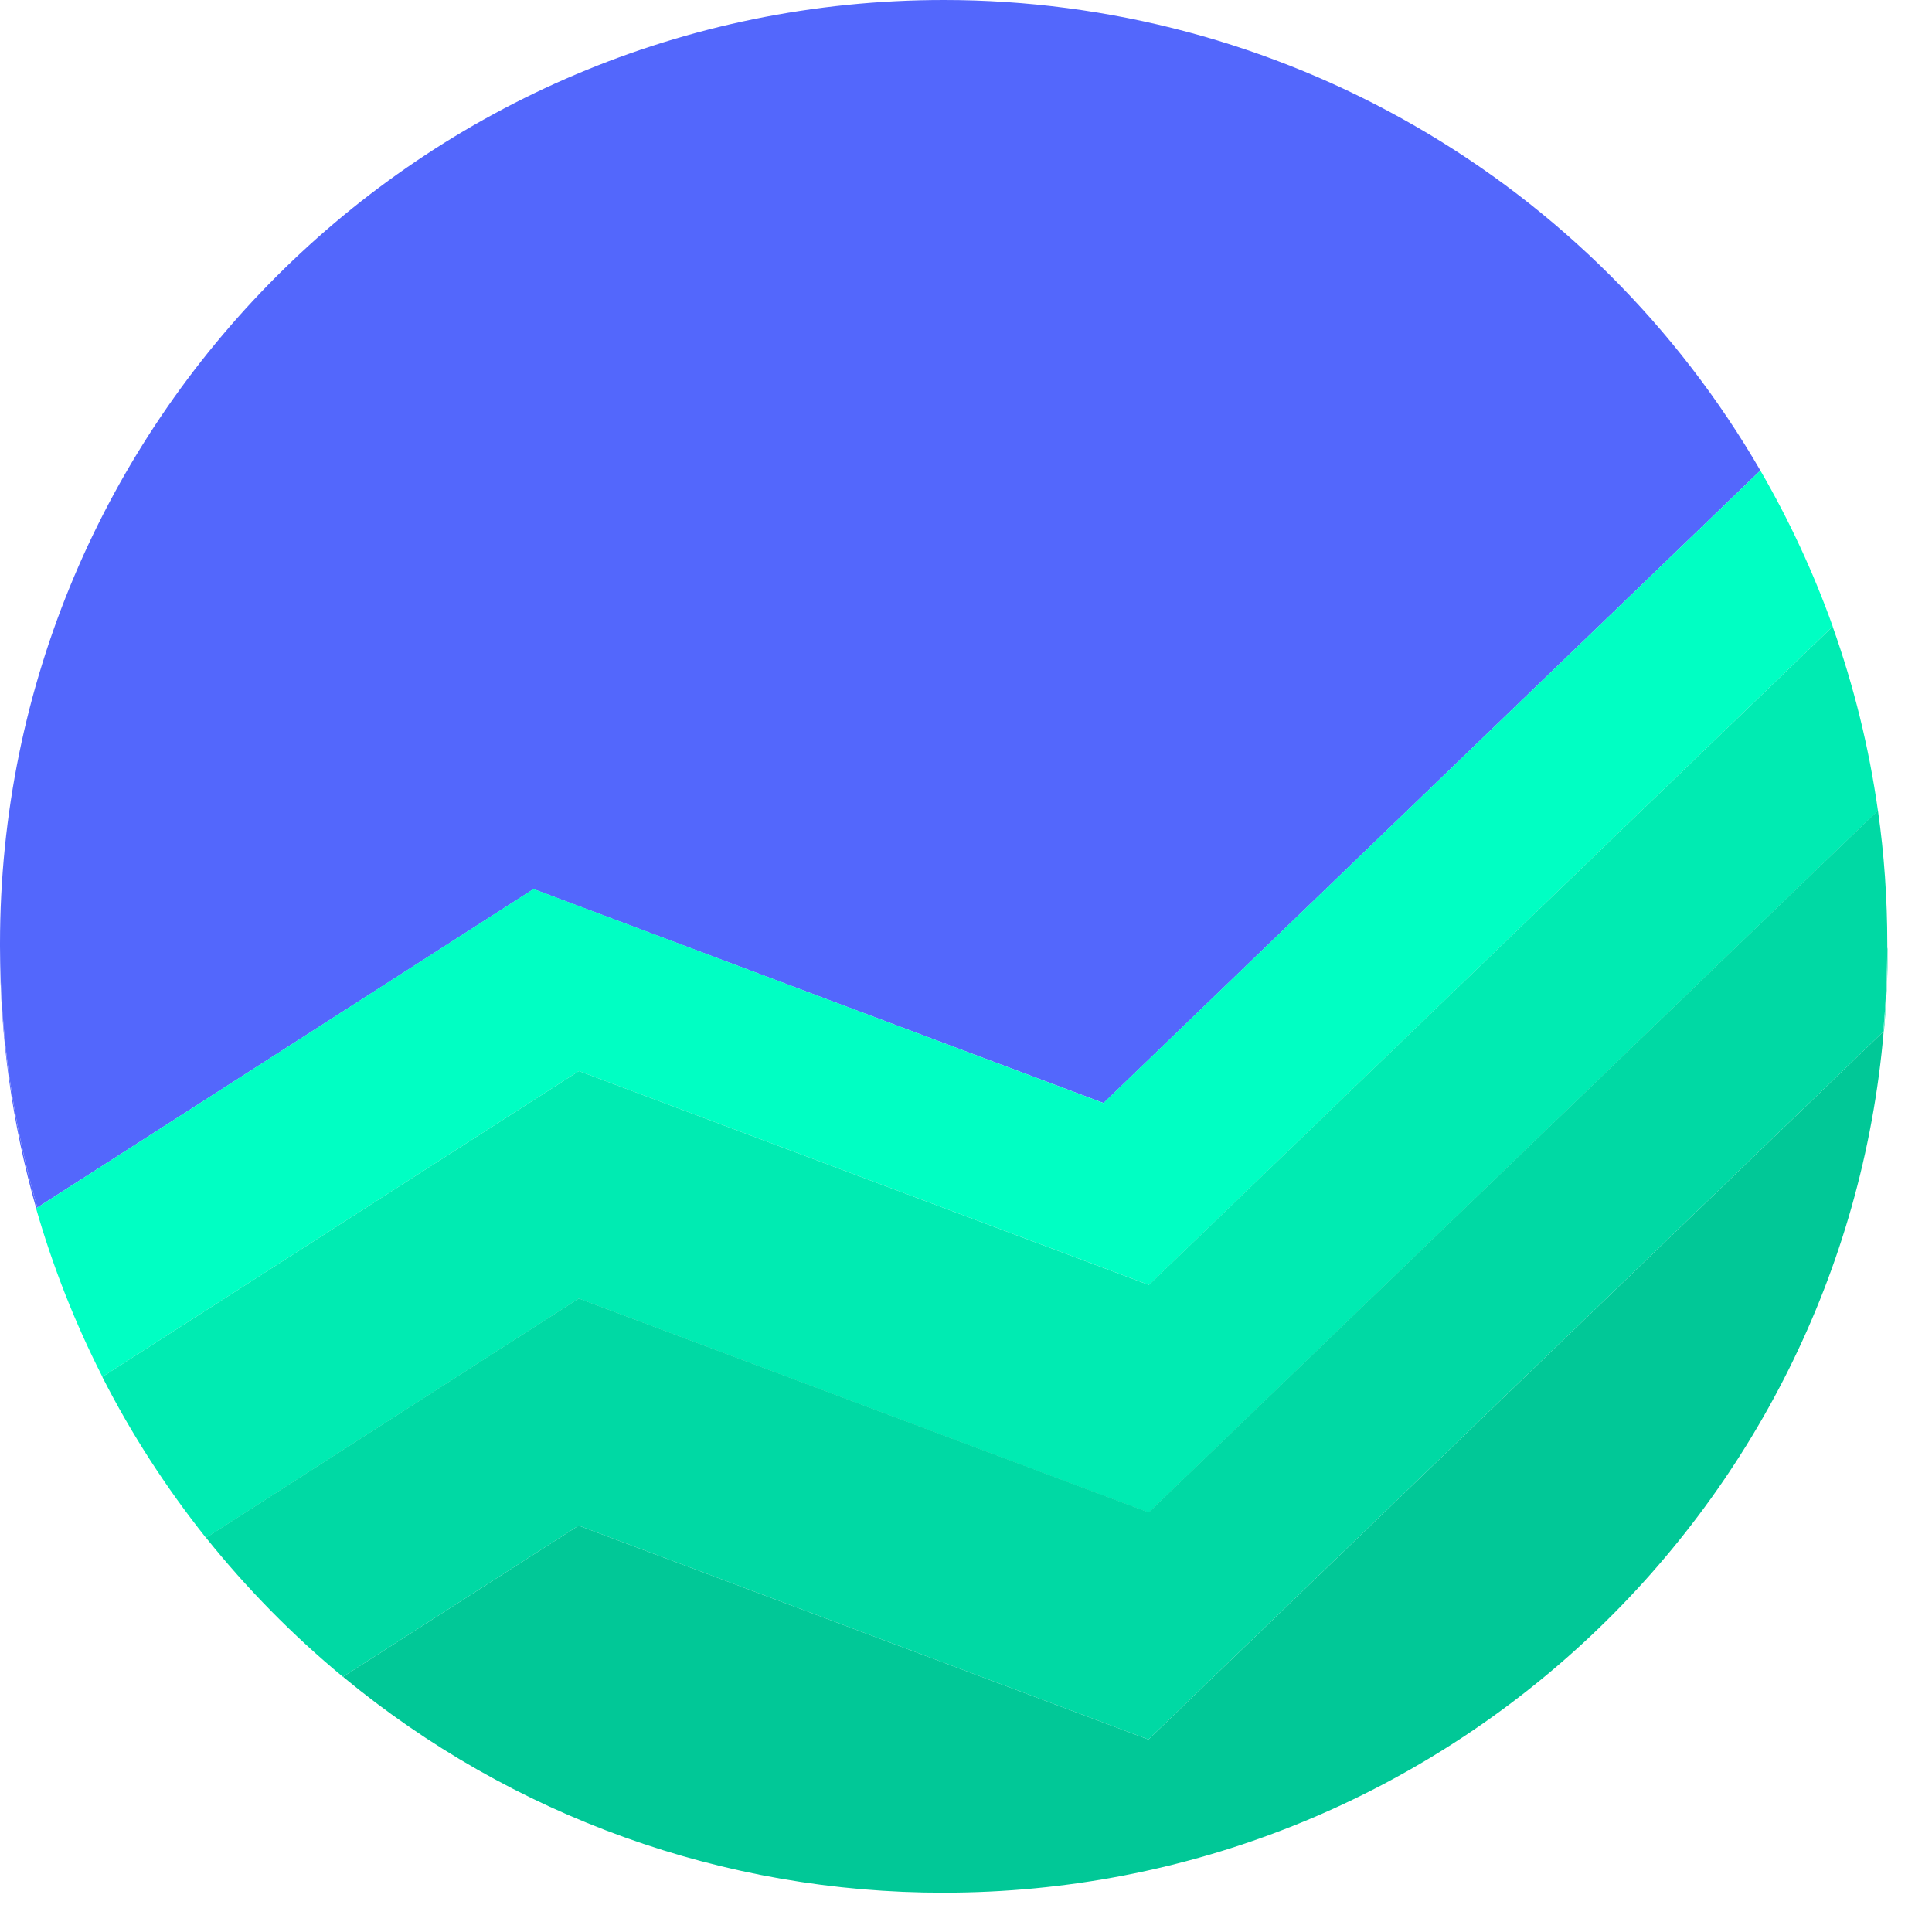
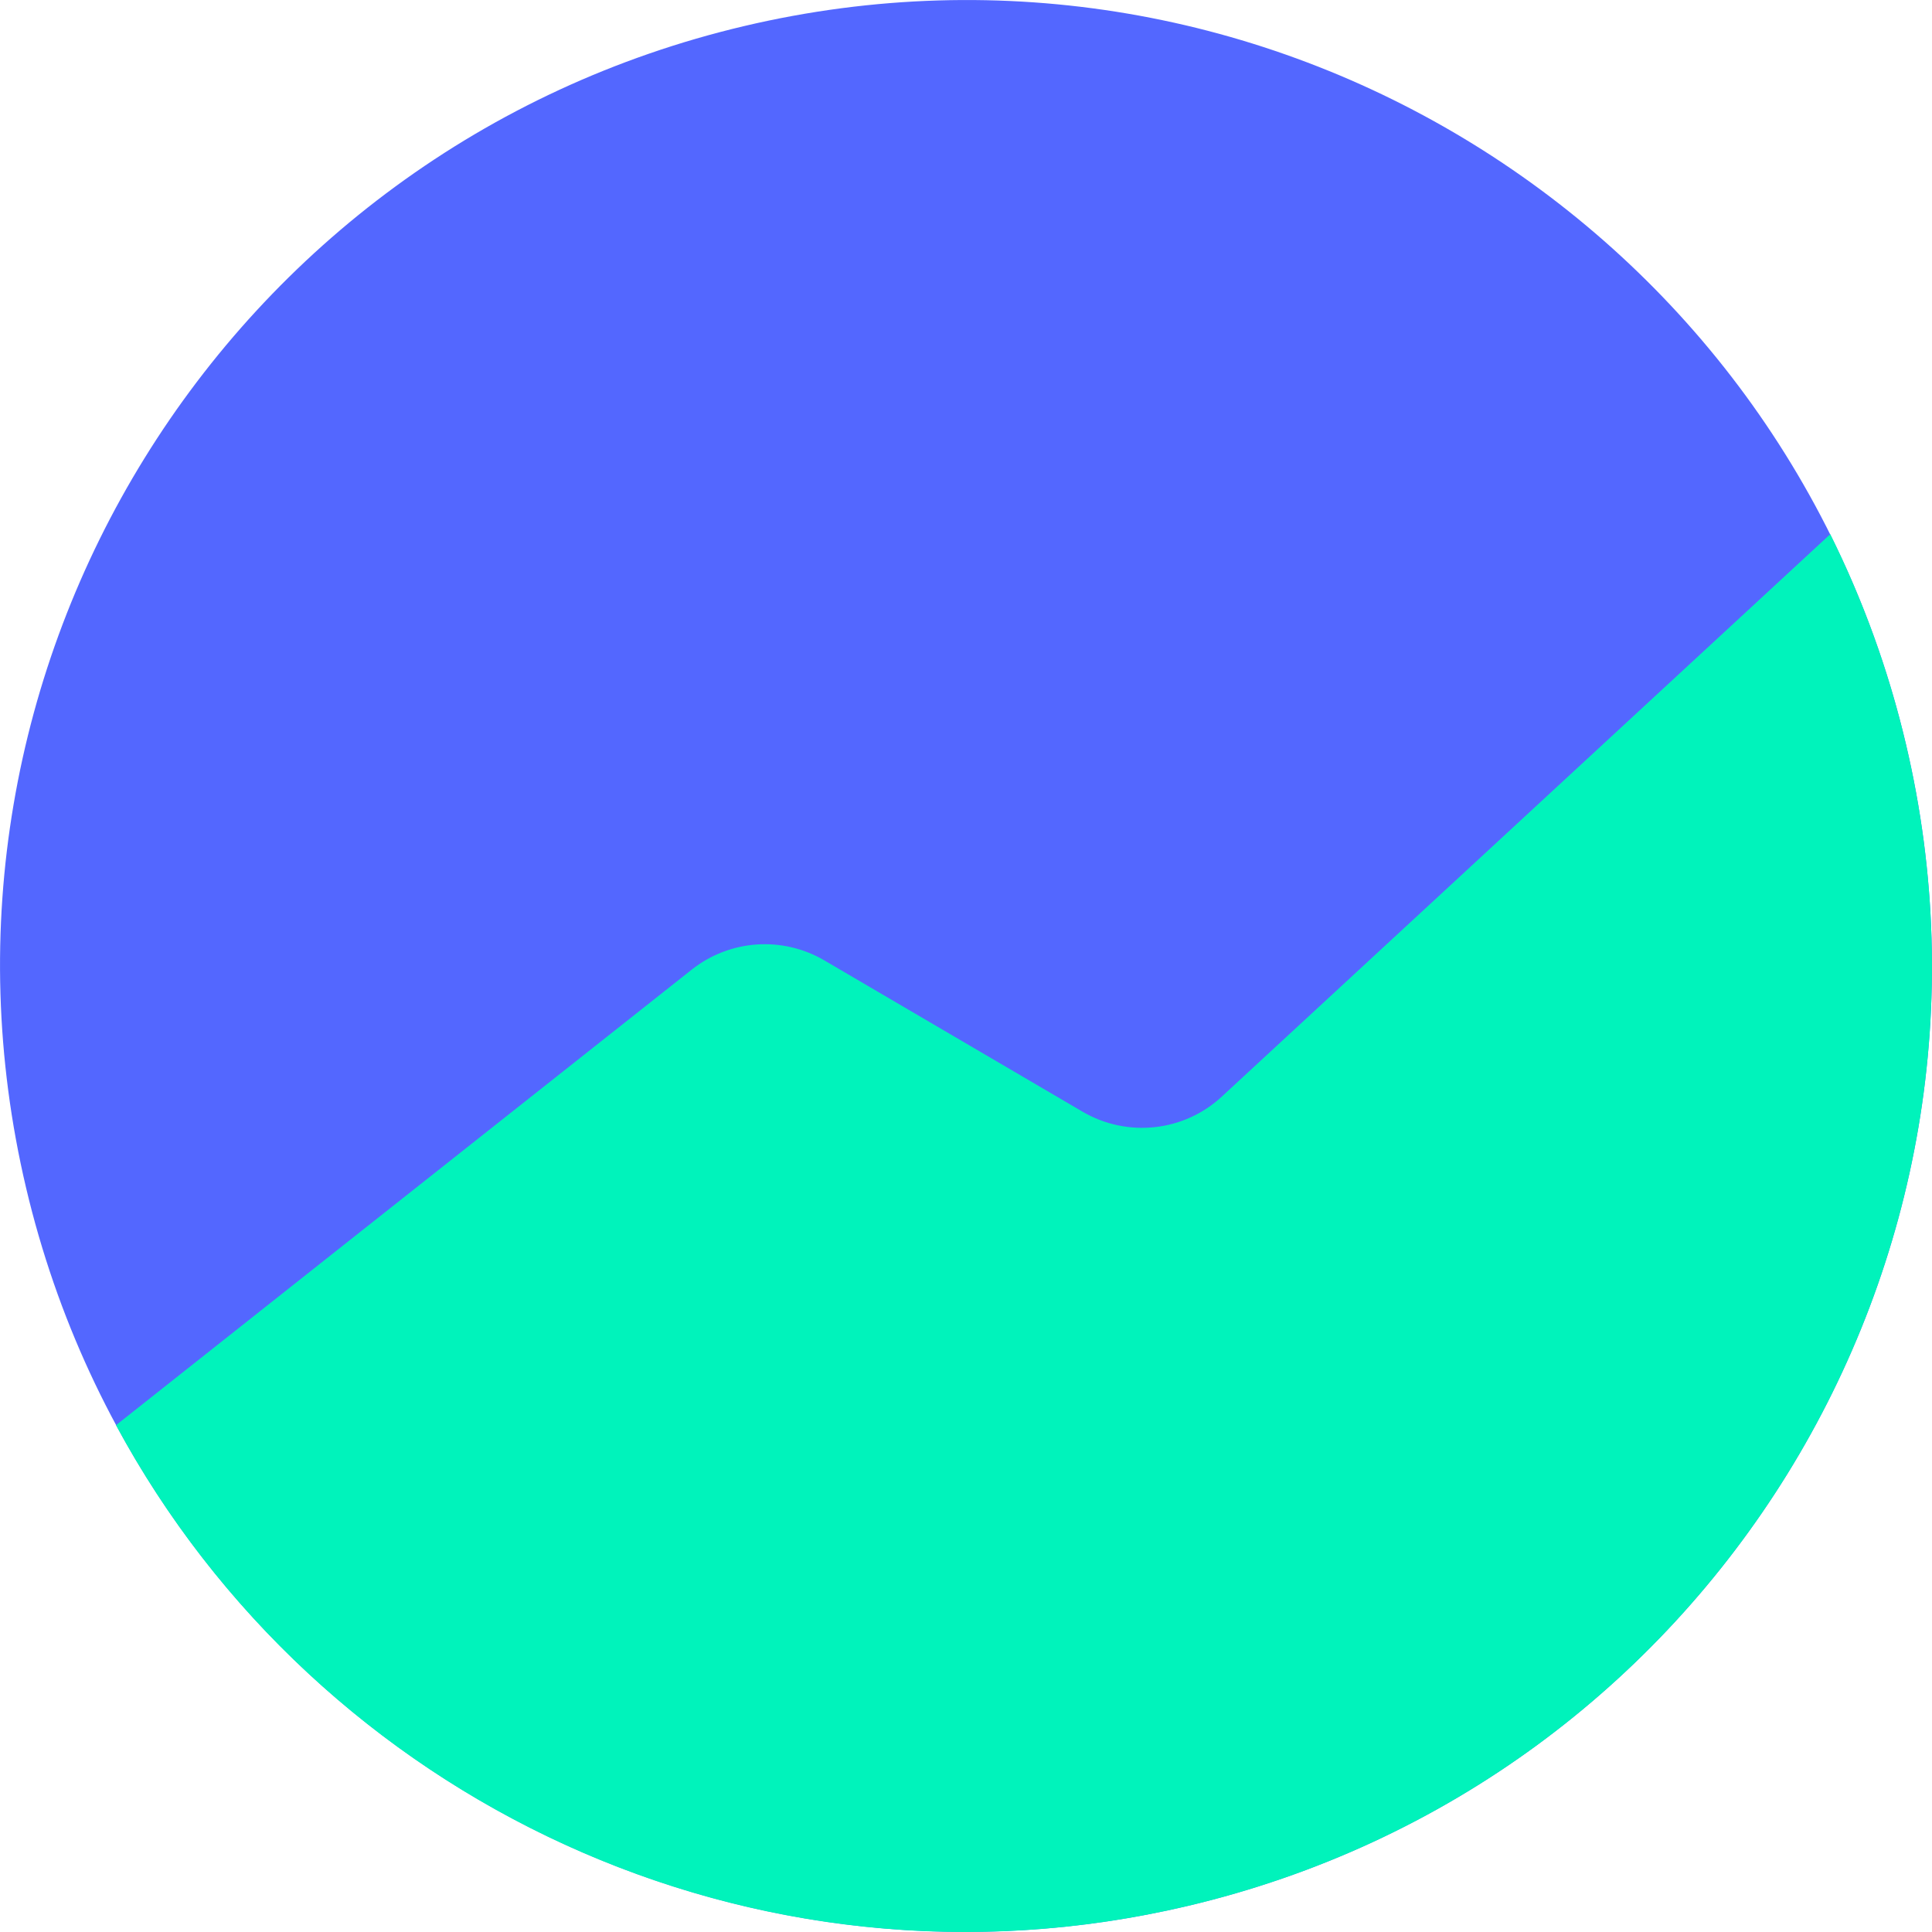
- <svg xmlns="http://www.w3.org/2000/svg" width="14" height="14" viewBox="0 0 14 14" fill="none">
-   <path d="M1.77647e-06 6.857C1.77647e-06 6.863 1.77647e-06 6.87 1.77647e-06 6.876C-0 7.512 0.088 8.144 0.262 8.755L0.271 8.75C0.093 8.135 0.001 7.498 1.77647e-06 6.857Z" fill="#5367FC" />
-   <path d="M13.677 6.857C13.677 7.066 13.668 7.272 13.648 7.476L13.652 7.472C13.669 7.276 13.679 7.077 13.679 6.876C13.677 6.87 13.677 6.863 13.677 6.857Z" fill="#00D9A4" />
-   <path d="M6.839 2.64811e-07C3.062 2.64811e-07 0 3.062 0 6.839C0 6.845 0 6.851 0 6.857C0.002 7.498 0.093 8.135 0.271 8.75L3.866 6.443L7.997 7.993L12.742 3.423L12.756 3.409C12.155 2.372 11.292 1.511 10.254 0.913C9.215 0.314 8.037 -0 6.839 2.64811e-07Z" fill="#5367FC" />
-   <path d="M12.756 3.409L12.742 3.423L7.996 7.993L3.866 6.442L0.271 8.75L0.261 8.755C0.382 9.177 0.543 9.586 0.742 9.977L0.756 9.968L4.195 7.761L8.326 9.311L13.271 4.549L13.281 4.54C13.141 4.148 12.965 3.769 12.756 3.409Z" fill="#00FFC3" />
-   <path d="M13.28 4.54L13.27 4.55L8.325 9.311L4.195 7.761L0.756 9.968L0.741 9.977C0.951 10.39 1.204 10.781 1.493 11.144L1.513 11.131L4.194 9.41L8.324 10.961L13.604 5.878L13.608 5.873C13.544 5.419 13.434 4.972 13.28 4.54Z" fill="#00EBB2" />
-   <path d="M13.608 5.872L13.604 5.877L8.324 10.959L4.194 9.409L1.513 11.13L1.493 11.143C1.789 11.512 2.121 11.85 2.485 12.151L2.511 12.134L4.193 11.055L8.322 12.605L13.647 7.476C13.665 7.272 13.675 7.066 13.676 6.857C13.676 6.851 13.676 6.845 13.676 6.839C13.676 6.515 13.654 6.192 13.608 5.872Z" fill="#00D9A4" />
-   <path d="M13.647 7.476L8.322 12.605L4.193 11.055L2.511 12.134L2.486 12.151C3.71 13.164 5.249 13.717 6.838 13.715C10.415 13.715 13.349 10.97 13.65 7.473L13.647 7.476Z" fill="#01C897" />
+ <svg xmlns="http://www.w3.org/2000/svg" width="14" height="14" viewBox="0 0 28 28" fill="none">
+   <path d="M17.216 27.621C24.739 25.845 29.398 18.306 27.622 10.784C25.846 3.26 18.307 -1.398 10.784 0.378C3.261 2.154 -1.398 9.692 0.378 17.215C2.154 24.738 9.693 29.397 17.216 27.621Z" fill="#5367FF" />
+   <path d="M27.622 10.784C27.369 9.708 26.997 8.692 26.525 7.741L26.522 7.745L17.707 15.893C17.157 16.403 16.337 16.49 15.69 16.112L11.944 13.917C11.337 13.563 10.578 13.617 10.027 14.051C7.707 15.887 1.766 20.586 1.681 20.655C4.611 26.089 10.918 29.11 17.216 27.622C24.739 25.846 29.398 18.307 27.622 10.784Z" fill="#00F3BB" />
</svg>
